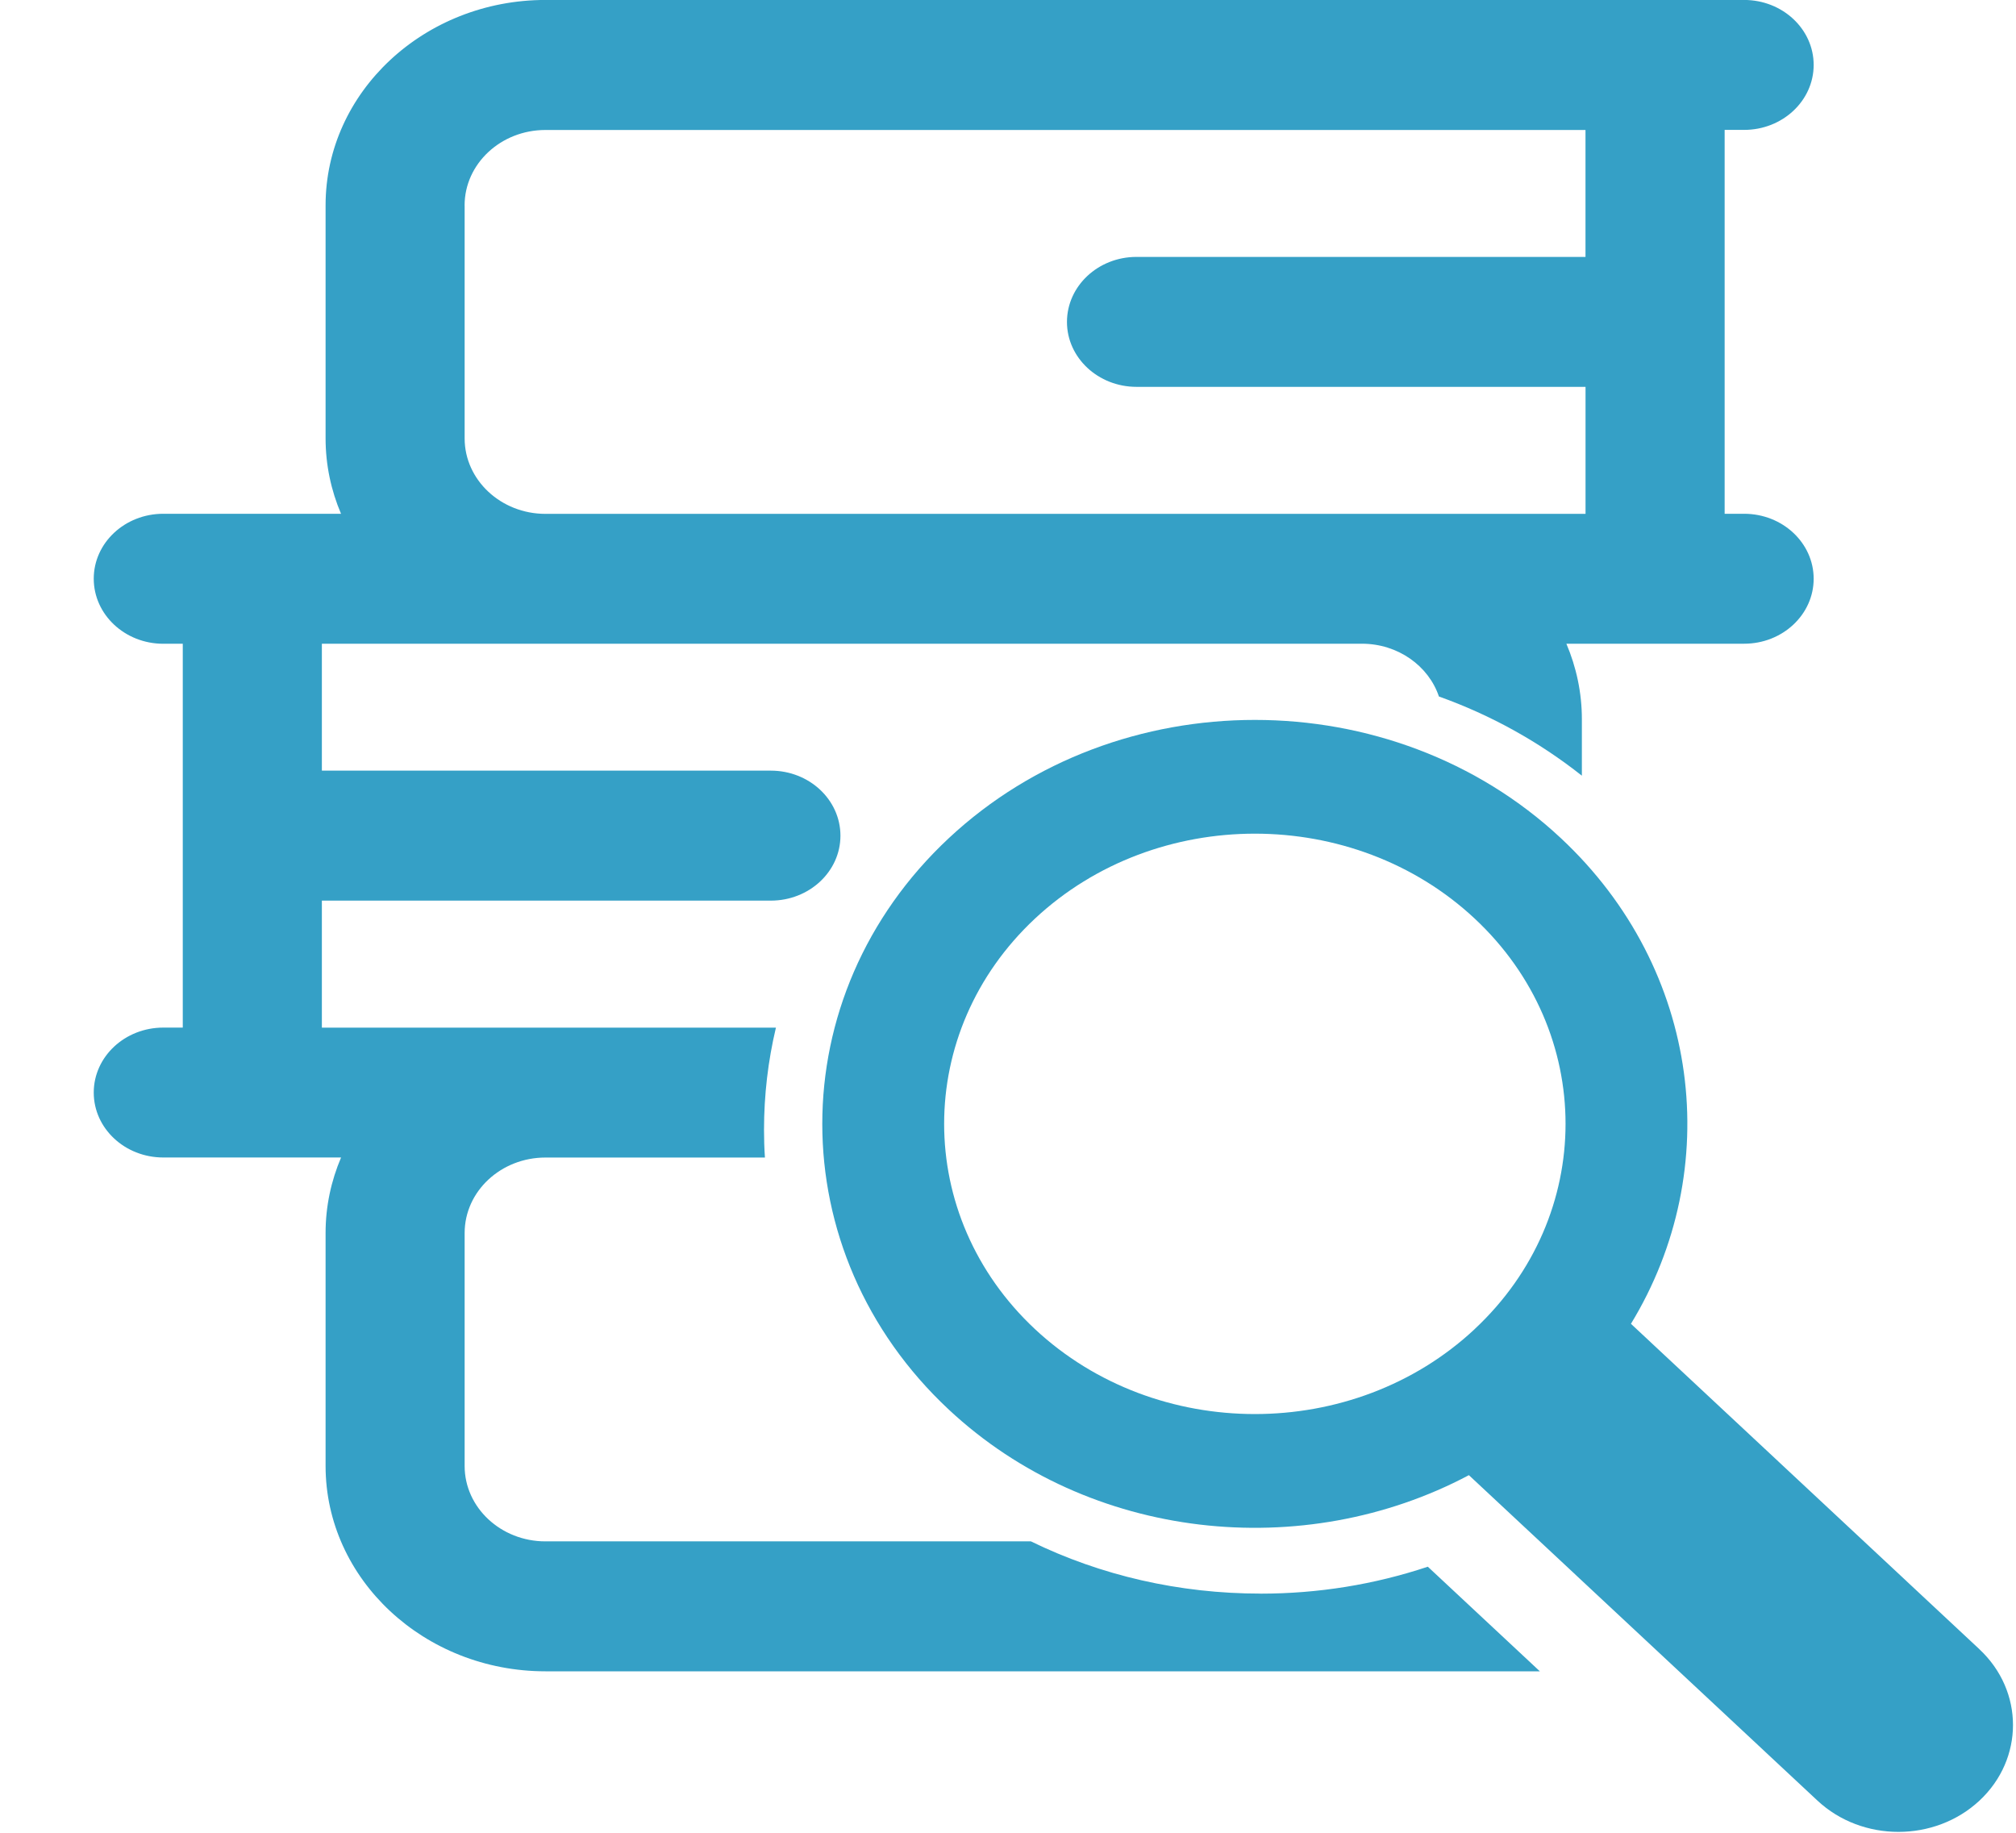
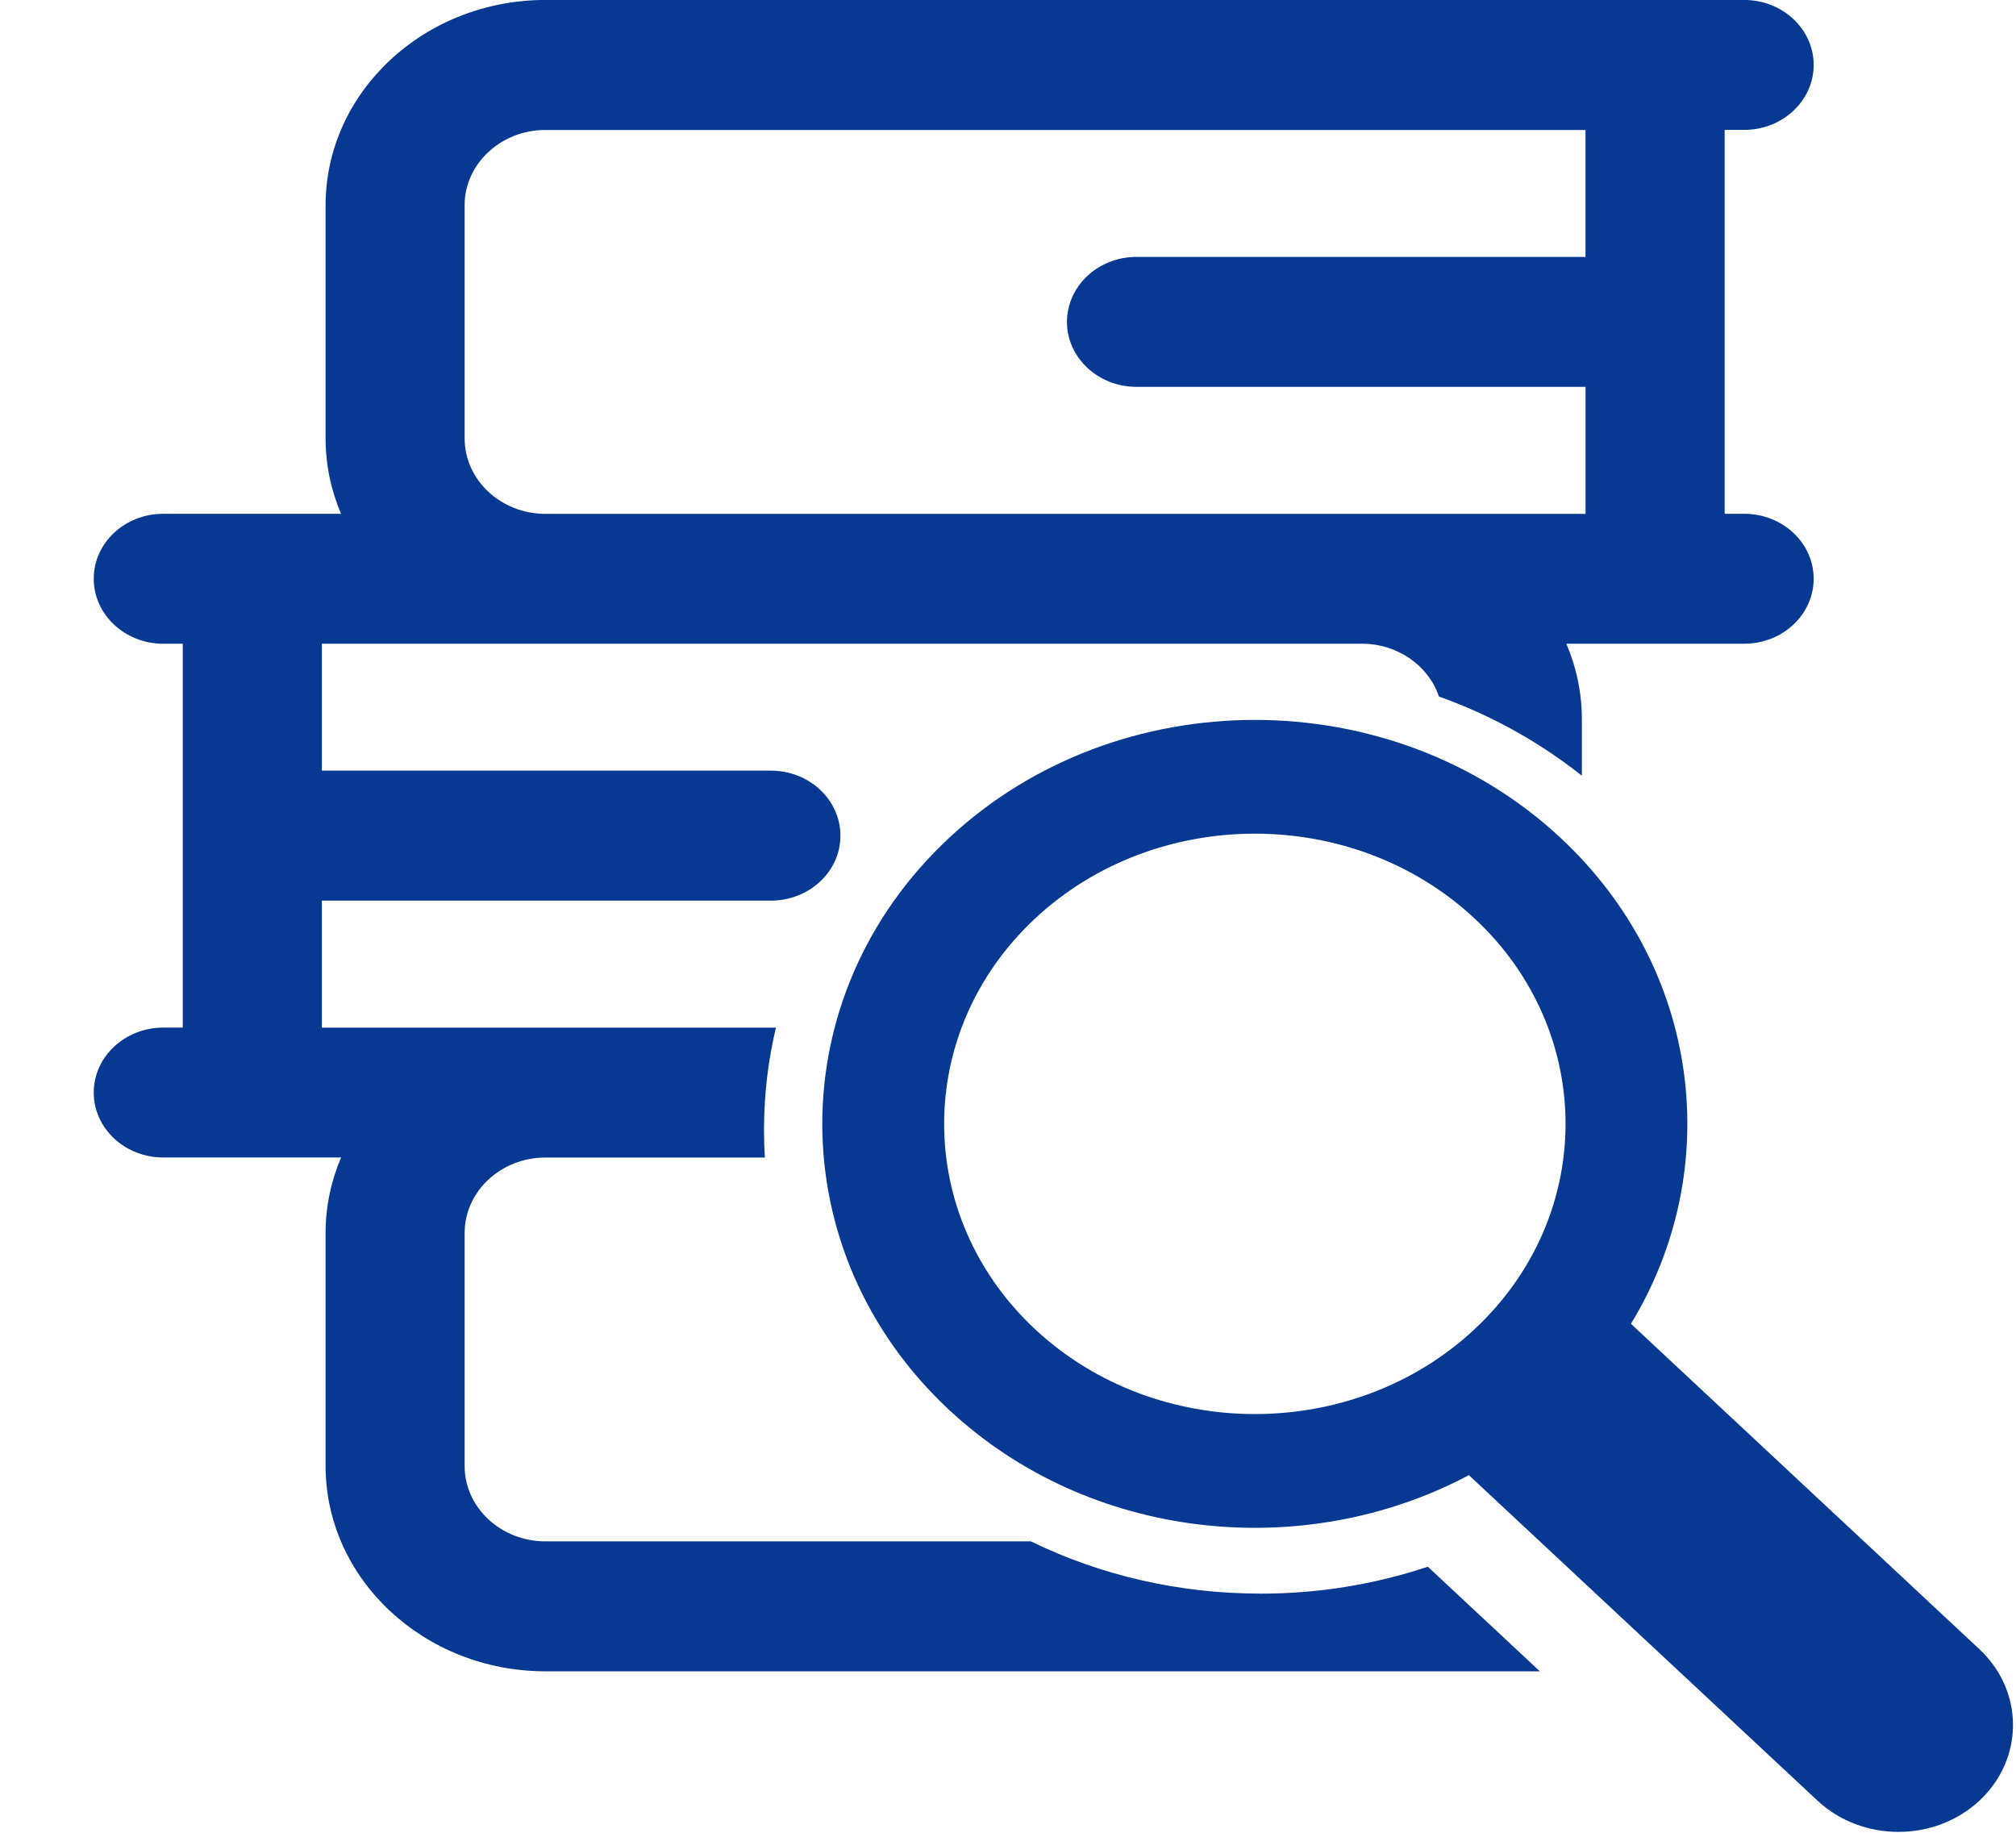
<svg xmlns="http://www.w3.org/2000/svg" viewBox="135 38 44 40">
-   <g fill="#35A0C6" fill-rule="evenodd">
+   <g fill="#073992" fill-rule="evenodd">
    <path d="M162.513 72.78c-1.776 0-3.485-.394-5.013-1.14h-10.596c-.972 0-1.763-.738-1.763-1.645V64.91c0-.91.792-1.647 1.764-1.647h4.79c-.014-.2-.02-.403-.02-.605 0-.76.088-1.507.26-2.23h-9.91v-2.772h9.798c.84 0 1.52-.635 1.52-1.417 0-.784-.68-1.42-1.52-1.42h-9.798v-2.77h22.7c.787 0 1.456.485 1.68 1.152 1.13.403 2.18.985 3.12 1.728v-1.234c0-.58-.122-1.137-.338-1.646h3.88c.837 0 1.517-.635 1.517-1.418 0-.783-.68-1.418-1.518-1.418h-.425v-8.378h.425c.838 0 1.518-.635 1.518-1.418 0-.783-.68-1.418-1.518-1.418h-26.16c-2.647 0-4.8 2.01-4.8 4.482v5.085c0 .58.12 1.137.337 1.647h-3.88c-.837 0-1.517.634-1.517 1.417 0 .784.68 1.42 1.518 1.42h.425v8.377h-.425c-.838 0-1.518.635-1.518 1.418 0 .783.68 1.417 1.518 1.417h3.88c-.217.51-.338 1.066-.338 1.646v5.086c0 2.47 2.153 4.482 4.8 4.482h21.702l-2.445-2.283c-1.17.39-2.396.588-3.65.588zM145.14 42.483c0-.908.792-1.646 1.764-1.646h22.7v2.77h-9.8c-.837 0-1.517.636-1.517 1.42 0 .78.68 1.416 1.518 1.416h9.8v2.772h-22.7c-.973 0-1.764-.74-1.764-1.647v-5.085z" />
    <path d="M178.204 73.996l-7.608-7.104c2.05-3.366 1.54-7.733-1.53-10.6-3.682-3.44-9.674-3.44-13.357 0-3.683 3.438-3.683 9.035 0 12.473 3.07 2.868 7.746 3.344 11.35 1.43l7.608 7.103c.975.91 2.56.91 3.536 0 .975-.91.975-2.39 0-3.302zm-11.02-6.987c-2.644 2.47-6.948 2.47-9.594 0-2.645-2.472-2.645-6.49 0-8.962 2.646-2.47 6.95-2.47 9.595 0 2.645 2.47 2.645 6.49 0 8.96z" />
  </g>
</svg>
